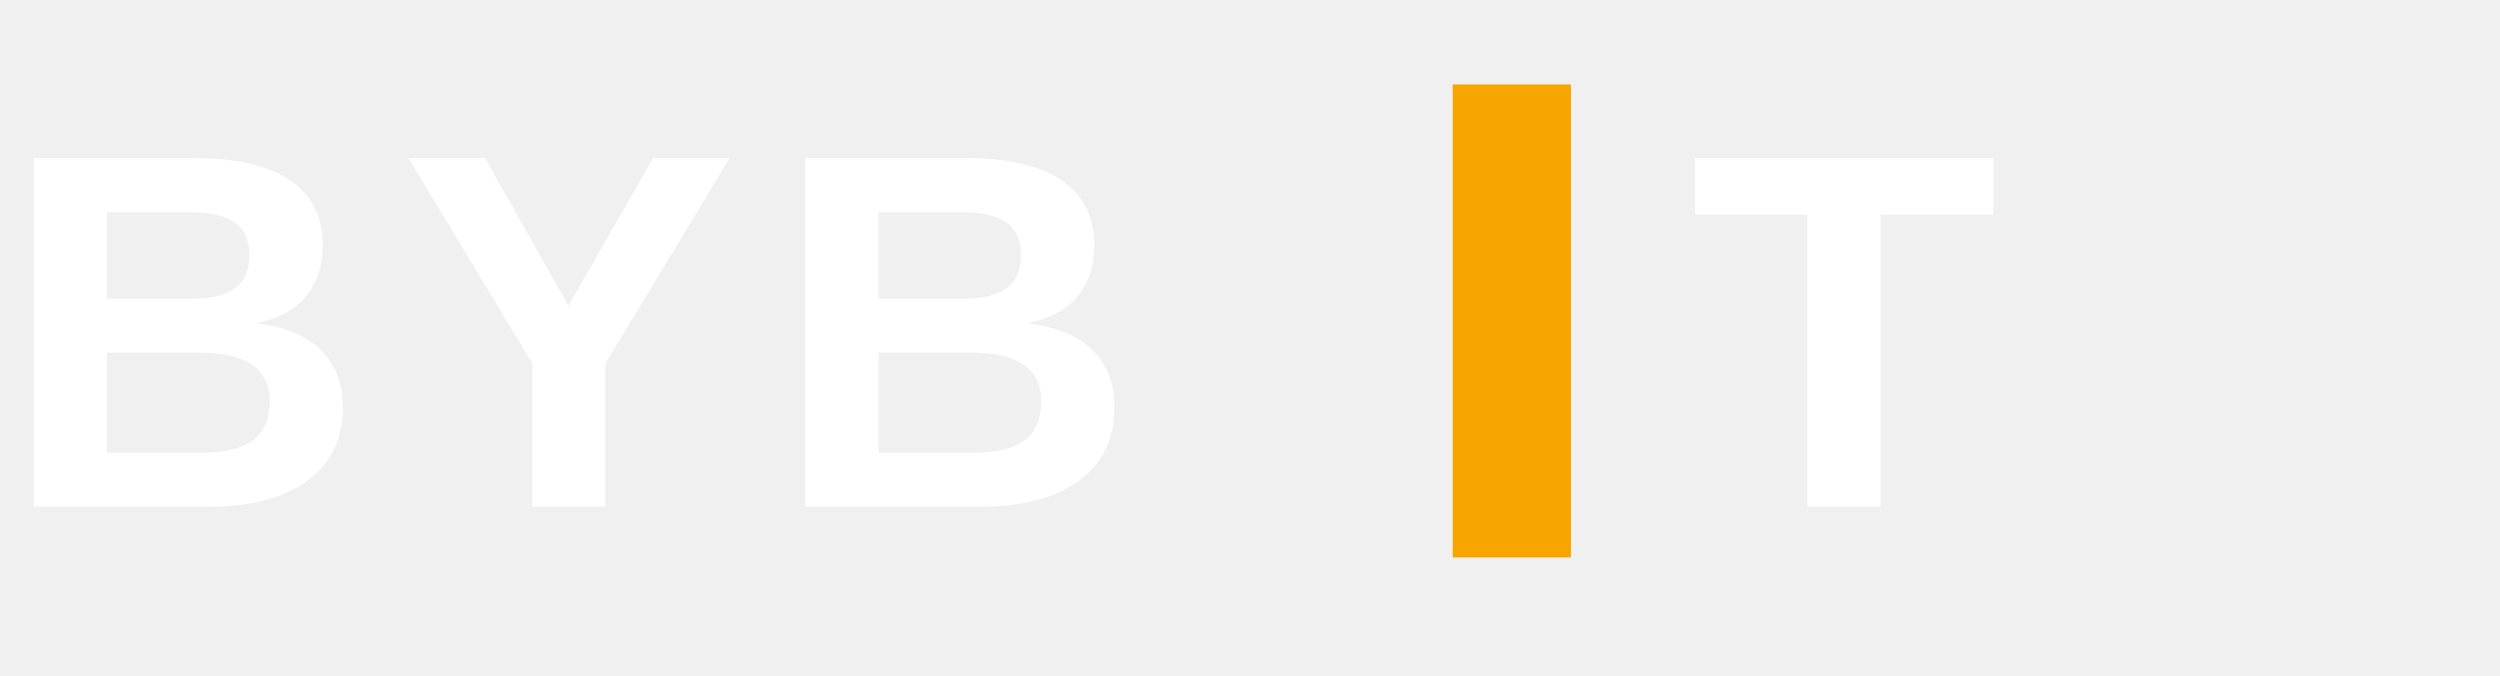
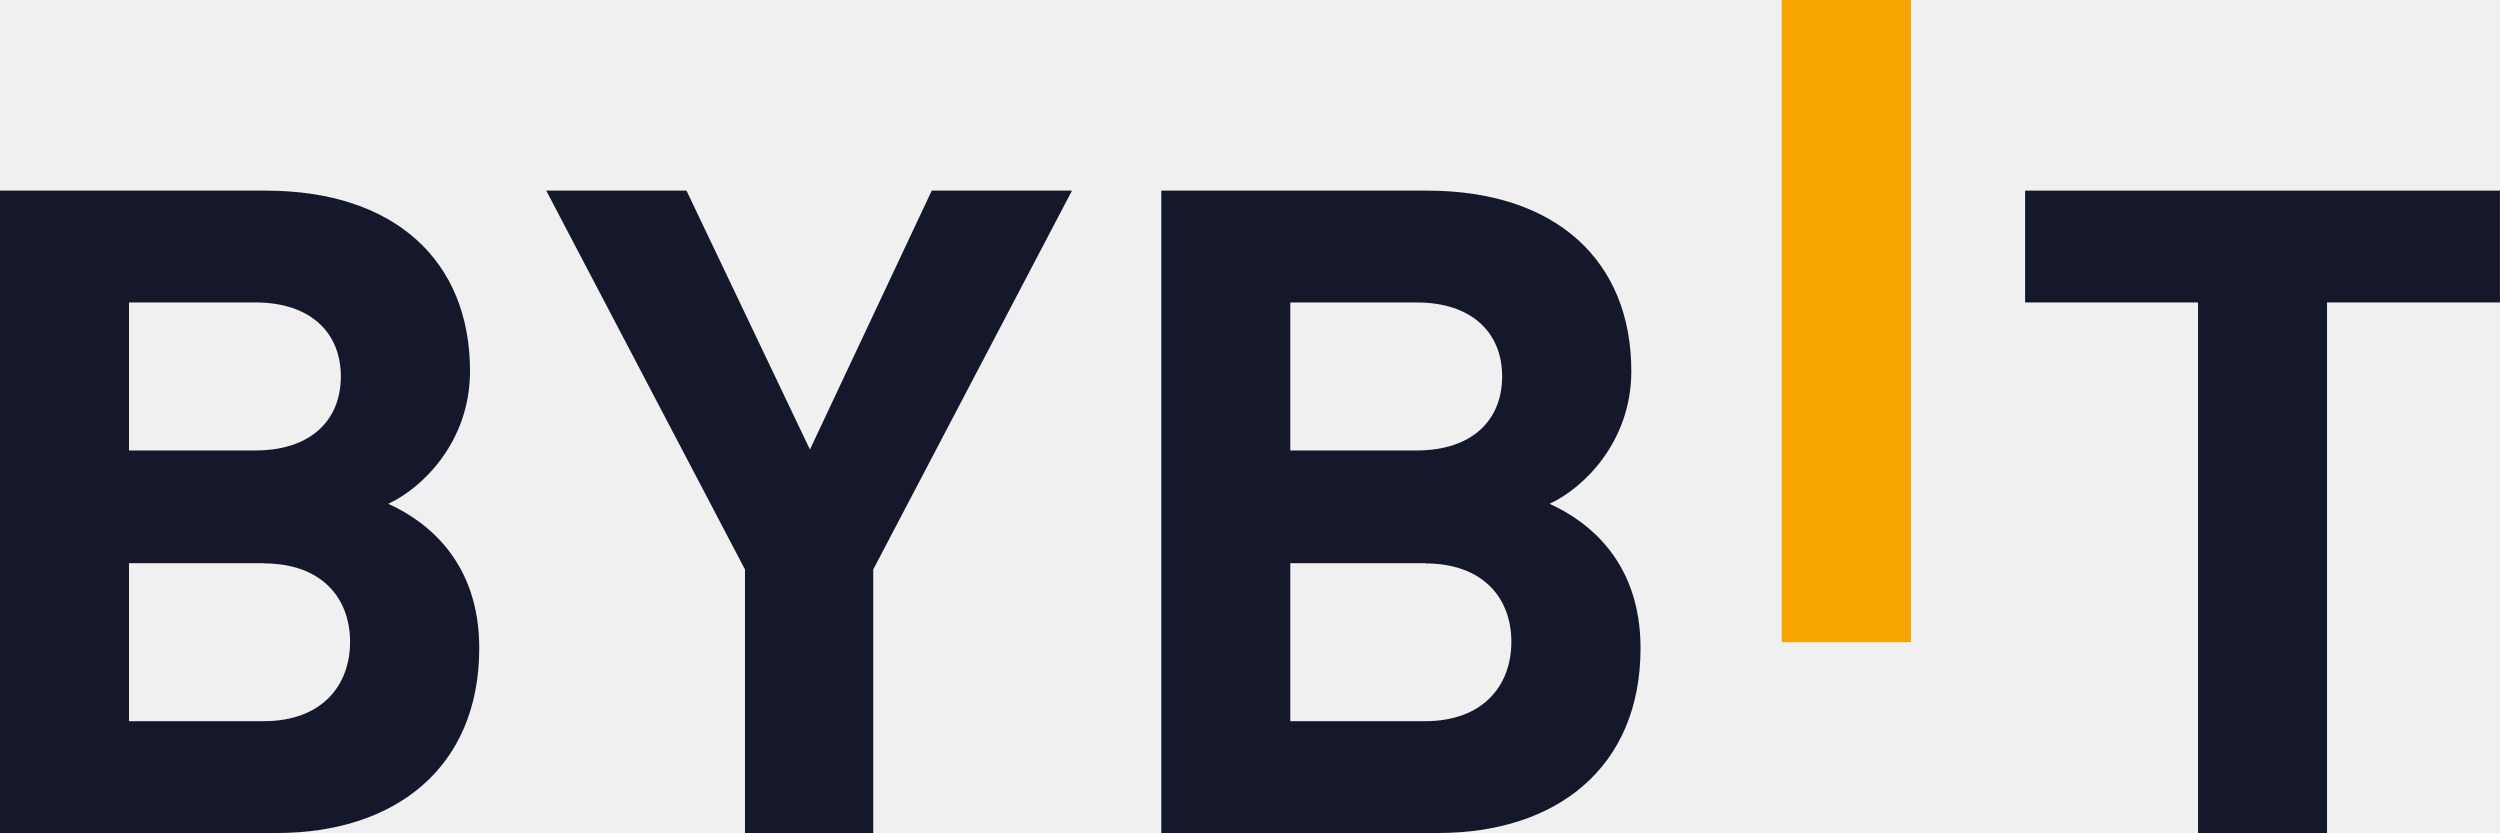
- <svg xmlns="http://www.w3.org/2000/svg" viewBox="0 0 148 40" role="img" aria-label="BYBIT">
-   <text x="0" y="30" fill="#FFFFFF" font-family="Arial Black, Arial, Helvetica, sans-serif" font-size="30" font-weight="800" letter-spacing="2">BYB</text>
-   <rect x="86" y="5" width="7" height="28" fill="#F7A600" />
-   <text x="100" y="30" fill="#FFFFFF" font-family="Arial Black, Arial, Helvetica, sans-serif" font-size="30" font-weight="800" letter-spacing="2">T</text>
+ <svg xmlns="http://www.w3.org/2000/svg" viewBox="0 0 120.07 40">
+   <g transform="translate(-0.000,-0.000) scale(0.008863)">
+     <defs>
+       <style type="text/css">
+    
+     .fil1 {fill:#15182A;fill-rule:nonzero}
+     .fil0 {fill:#F6A500;fill-rule:nonzero}
+    
+   </style>
+     </defs>
+     <g id="Layer_x0020_1">
+   </g>
+     <g id="Layer_x0020_1_0">
+       <g id="Bybit_x0020_Logo.cdr">
+         <polygon class="fil0" points="9655,3480 9655,-1 10355,-1 10355,3480 " />
+         <path class="fil1" d="M1500 4514l-1500 0 0 -3481 1440 0c700,0 1107,381 1107,978 0,386 -262,636 -443,719 216,98 493,318 493,782 0,650 -458,1002 -1097,1002zm-116 -2875l0 0 -685 0 0 802 685 0c297,0 463,-161 463,-401 0,-239 -166,-401 -463,-401zm45 1413l0 0 -730 0 0 856 730 0c317,0 468,-195 468,-430 0,-235 -151,-425 -468,-425z" />
+         <polygon class="fil1" points="4732,3086 4732,4514 4037,4514 4037,3086 2960,1033 3720,1033 4389,2436 5049,1033 5809,1033 " />
+         <path class="fil1" d="M7793 4514l-1500 0 0 -3481 1440 0c700,0 1107,381 1107,978 0,386 -262,636 -443,719 216,98 493,318 493,782 0,650 -458,1002 -1097,1002zm-116 -2875l0 0 -685 0 0 802 685 0c297,0 463,-161 463,-401 0,-239 -166,-401 -463,-401zm45 1413l0 0 -730 0 0 856 730 0c317,0 468,-195 468,-430 0,-235 -151,-425 -468,-425z" />
+         <polygon class="fil1" points="12610,1639 12610,4514 11911,4514 11911,1639 10974,1639 10974,1033 13547,1033 13547,1639 " />
+       </g>
+     </g>
+   </g>
</svg>
